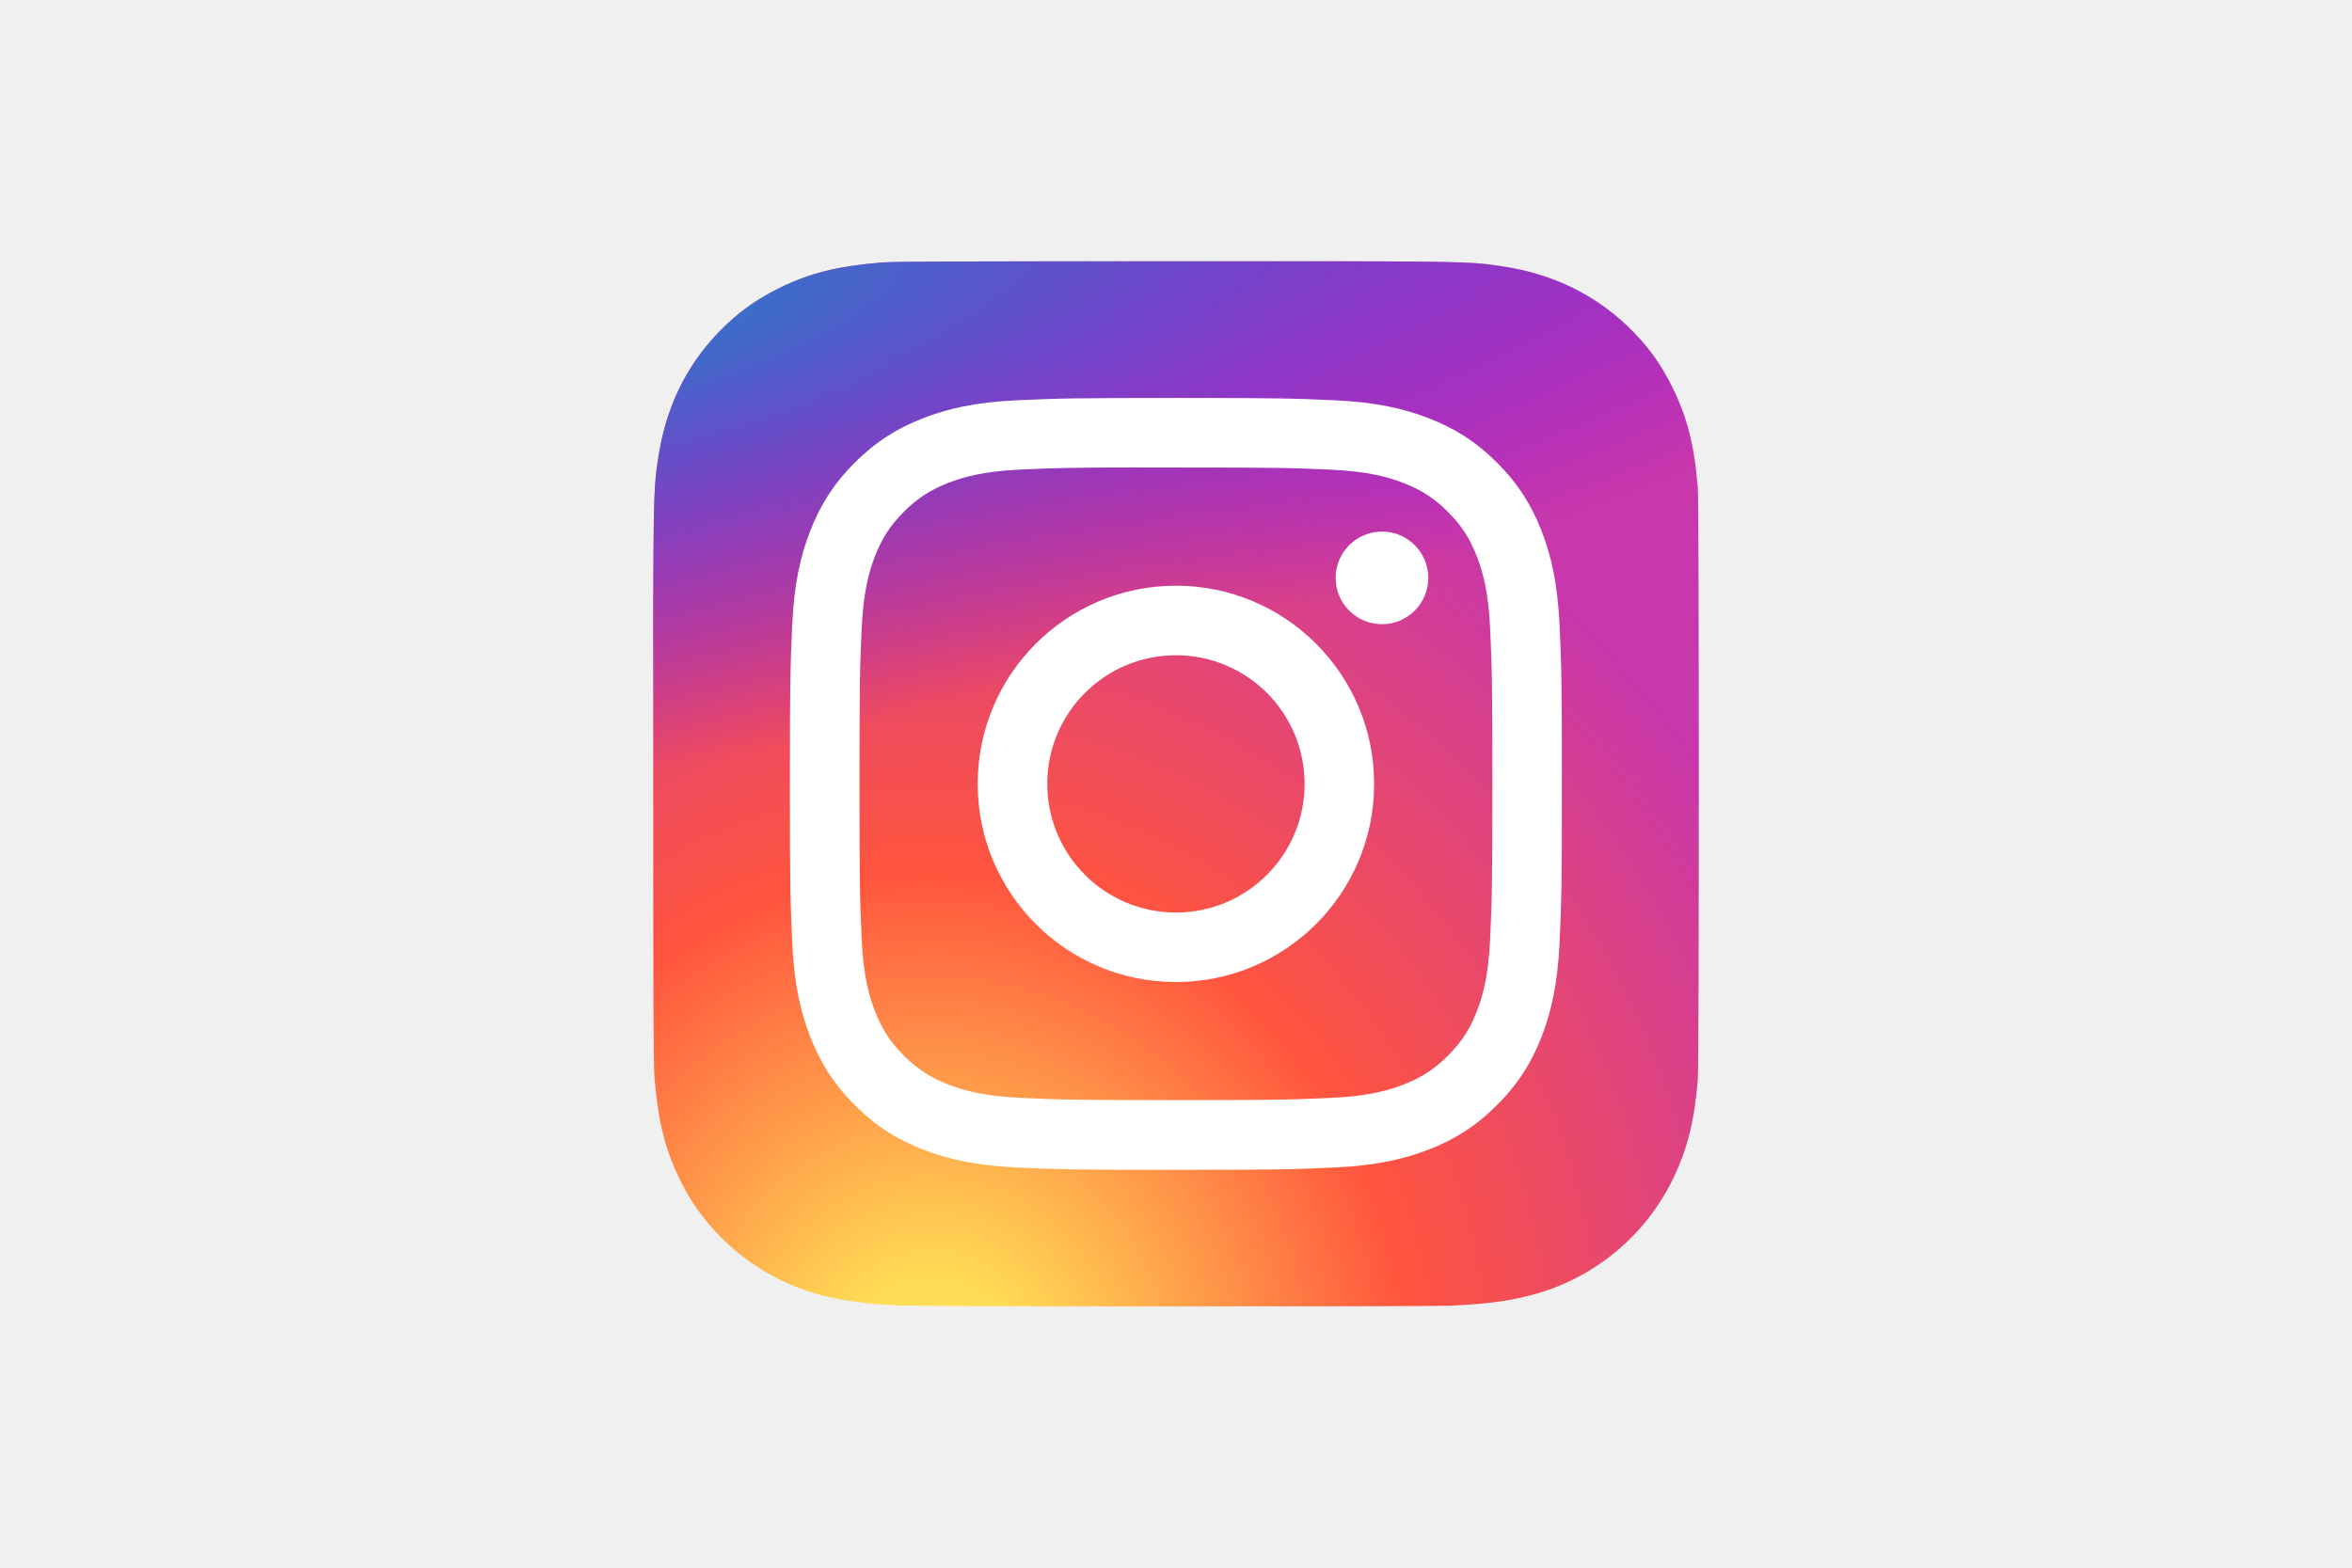
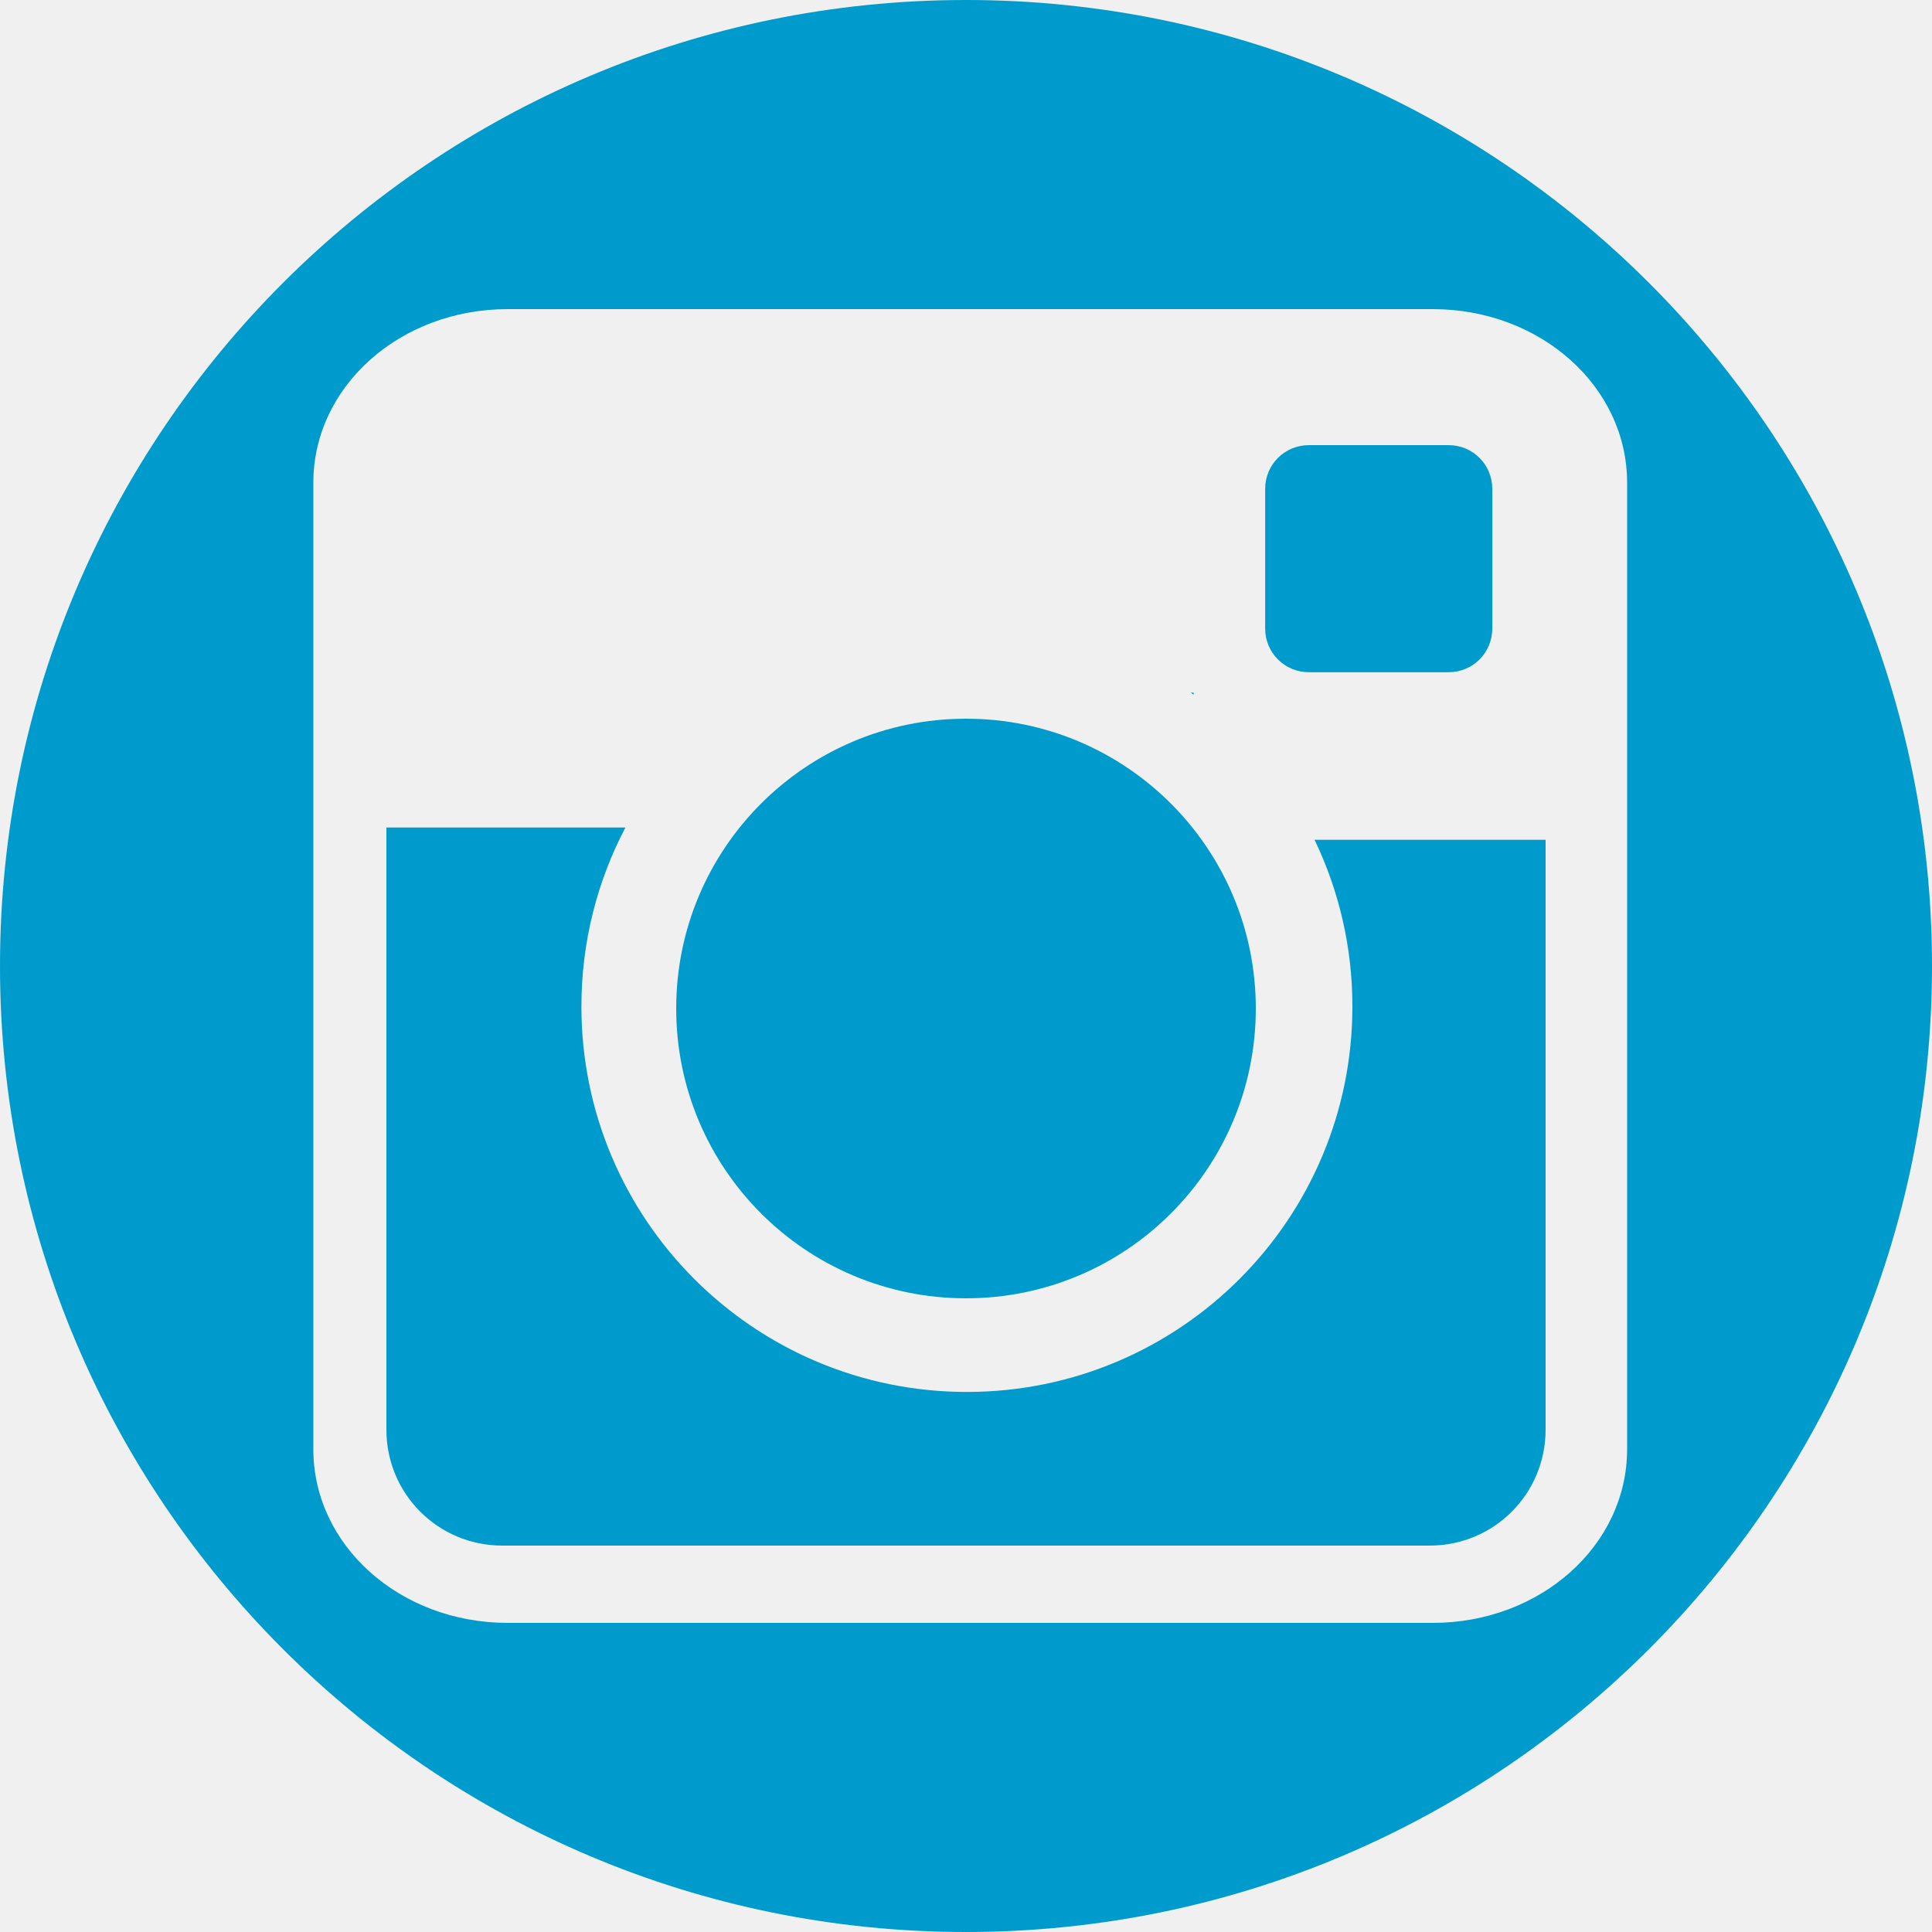
- <svg xmlns="http://www.w3.org/2000/svg" xmlns:xlink="http://www.w3.org/1999/xlink" height="800" width="1200" viewBox="-19.504 -32.497 169.031 194.983">
-   <defs>
-     <radialGradient fy="578.088" fx="158.429" gradientTransform="matrix(0 -1.98198 1.8439 0 -1031.399 454.004)" gradientUnits="userSpaceOnUse" xlink:href="#a" r="65" cy="578.088" cx="158.429" id="c" />
-     <radialGradient fy="473.455" fx="147.694" gradientTransform="matrix(.17394 .86872 -3.5818 .71718 1648.351 -458.493)" gradientUnits="userSpaceOnUse" xlink:href="#b" r="65" cy="473.455" cx="147.694" id="d" />
-     <linearGradient id="b">
-       <stop stop-color="#3771c8" offset="0" />
-       <stop offset=".128" stop-color="#3771c8" />
-       <stop stop-opacity="0" stop-color="#60f" offset="1" />
-     </linearGradient>
-     <linearGradient id="a">
-       <stop stop-color="#fd5" offset="0" />
-       <stop stop-color="#fd5" offset=".1" />
-       <stop stop-color="#ff543e" offset=".5" />
-       <stop stop-color="#c837ab" offset="1" />
-     </linearGradient>
-   </defs>
-   <path d="M65.033 0C37.891 0 29.953.028 28.41.156c-5.57.463-9.036 1.34-12.812 3.22-2.91 1.445-5.205 3.12-7.47 5.468-4.125 4.282-6.625 9.55-7.53 15.812-.44 3.04-.568 3.66-.594 19.188-.01 5.176 0 11.988 0 21.125 0 27.12.03 35.05.16 36.59.45 5.42 1.3 8.83 3.1 12.56 3.44 7.14 10.01 12.5 17.75 14.5 2.68.69 5.64 1.07 9.44 1.25 1.61.07 18.02.12 34.44.12 16.42 0 32.84-.02 34.41-.1 4.4-.207 6.955-.55 9.78-1.28a27.22 27.22 0 0017.75-14.53c1.765-3.64 2.66-7.18 3.065-12.317.088-1.12.125-18.977.125-36.81 0-17.836-.04-35.66-.128-36.78-.41-5.22-1.305-8.73-3.127-12.44-1.495-3.037-3.155-5.305-5.565-7.624-4.3-4.108-9.56-6.608-15.829-7.512C102.338.157 101.733.027 86.193 0z" fill="url(#c)" />
-   <path d="M65.033 0C37.891 0 29.953.028 28.41.156c-5.57.463-9.036 1.34-12.812 3.22-2.91 1.445-5.205 3.12-7.47 5.468-4.125 4.282-6.625 9.55-7.53 15.812-.44 3.04-.568 3.66-.594 19.188-.01 5.176 0 11.988 0 21.125 0 27.12.03 35.05.16 36.59.45 5.42 1.3 8.83 3.1 12.56 3.44 7.14 10.01 12.5 17.75 14.5 2.68.69 5.64 1.07 9.44 1.25 1.61.07 18.02.12 34.44.12 16.42 0 32.84-.02 34.41-.1 4.4-.207 6.955-.55 9.78-1.28a27.22 27.22 0 0017.75-14.53c1.765-3.64 2.66-7.18 3.065-12.317.088-1.12.125-18.977.125-36.81 0-17.836-.04-35.66-.128-36.78-.41-5.22-1.305-8.73-3.127-12.44-1.495-3.037-3.155-5.305-5.565-7.624-4.3-4.108-9.56-6.608-15.829-7.512C102.338.157 101.733.027 86.193 0z" fill="url(#d)" />
-   <path d="M65.003 17c-13.036 0-14.672.057-19.792.29-5.11.234-8.598 1.043-11.65 2.23-3.157 1.226-5.835 2.866-8.503 5.535-2.67 2.668-4.31 5.346-5.54 8.502-1.19 3.053-2 6.542-2.23 11.65C17.06 50.327 17 51.964 17 65s.058 14.667.29 19.787c.235 5.11 1.044 8.598 2.23 11.65 1.227 3.157 2.867 5.835 5.536 8.503 2.667 2.67 5.345 4.314 8.5 5.54 3.054 1.187 6.543 1.996 11.652 2.23 5.12.233 6.755.29 19.79.29 13.037 0 14.668-.057 19.788-.29 5.11-.234 8.602-1.043 11.656-2.23 3.156-1.226 5.83-2.87 8.497-5.54 2.67-2.668 4.31-5.346 5.54-8.502 1.18-3.053 1.99-6.542 2.23-11.65.23-5.12.29-6.752.29-19.788 0-13.036-.06-14.672-.29-19.792-.24-5.11-1.05-8.598-2.23-11.65-1.23-3.157-2.87-5.835-5.54-8.503-2.67-2.67-5.34-4.31-8.5-5.535-3.06-1.187-6.55-1.996-11.66-2.23-5.12-.233-6.75-.29-19.79-.29zm-4.306 8.65c1.278-.002 2.704 0 4.306 0 12.816 0 14.335.046 19.396.276 4.68.214 7.22.996 8.912 1.653 2.24.87 3.837 1.91 5.516 3.59 1.68 1.68 2.72 3.28 3.592 5.52.657 1.69 1.44 4.23 1.653 8.91.23 5.06.28 6.58.28 19.39s-.05 14.33-.28 19.39c-.214 4.68-.996 7.22-1.653 8.91-.87 2.24-1.912 3.835-3.592 5.514-1.68 1.68-3.275 2.72-5.516 3.59-1.69.66-4.232 1.44-8.912 1.654-5.06.23-6.58.28-19.396.28-12.817 0-14.336-.05-19.396-.28-4.68-.216-7.22-.998-8.913-1.655-2.24-.87-3.84-1.91-5.52-3.59-1.68-1.68-2.72-3.276-3.592-5.517-.657-1.69-1.44-4.23-1.653-8.91-.23-5.06-.276-6.58-.276-19.398s.046-14.33.276-19.39c.214-4.68.996-7.22 1.653-8.912.87-2.24 1.912-3.84 3.592-5.52 1.68-1.68 3.28-2.72 5.52-3.592 1.692-.66 4.233-1.44 8.913-1.655 4.428-.2 6.144-.26 15.09-.27zm29.928 7.97a5.76 5.76 0 105.76 5.758c0-3.18-2.58-5.76-5.76-5.76zm-25.622 6.73c-13.613 0-24.65 11.037-24.65 24.65 0 13.613 11.037 24.645 24.65 24.645C78.616 89.645 89.65 78.613 89.65 65S78.615 40.35 65.002 40.35zm0 8.65c8.836 0 16 7.163 16 16 0 8.836-7.164 16-16 16-8.837 0-16-7.164-16-16 0-8.837 7.163-16 16-16z" fill="#fff" />
+ <svg xmlns="http://www.w3.org/2000/svg" width="1000px" height="1000px" viewBox="0 0 1000 1000" version="1.1">
+   <description>Created with Sketch (http://www.bohemiancoding.com/sketch)</description>
+   <defs />
+   <g id="Page 1" fill="#D8D8D8" fill-rule="evenodd">
+     <g id="svg2" fill="#000000">
+       <path d="M500,0 C223.857,0 0,223.857 0,500 C0,776.143 223.857,1000 500,1000 C776.143,1000 1000,776.143 1000,500 C1000,223.857 776.143,0 500,0 L500,0 Z M262.75,160 L741.594,160 C797.31,160 842.188,200.066 842.188,249.844 L842.188,750.156 C842.188,799.934 797.31,840 741.594,840 L262.75,840 C207.034,840 162.188,799.935 162.188,750.156 L162.188,249.844 C162.188,200.066 207.034,160 262.75,160 L262.75,160 Z M677.469,230.406 C664.946,230.406 654.844,240.476 654.844,253 L654.844,325.344 C654.844,337.867 664.946,347.938 677.469,347.938 L749.813,347.938 C762.336,347.938 772.407,337.868 772.407,325.344 L772.407,253 C772.407,240.477 762.337,230.406 749.813,230.406 L677.469,230.406 L677.469,230.406 Z M616.312,358.5 C616.808,358.854 617.319,359.204 617.812,359.562 L617.812,358.5 L616.312,358.5 L616.312,358.5 Z M500,372 C417.157,372 350,439.157 350,522 C350,604.843 417.157,672 500,672 C582.843,672 650,604.843 650,522 C650,439.157 582.843,372 500,372 L500,372 Z M200,428.312 L200,740 C200,773.24 226.76,800 260,800 L740,800 C773.24,800 800,773.24 800,740 L800,434.656 L680.406,434.656 C692.951,460.771 700,490.028 700,520.938 C700,631.138 610.669,720.469 500.469,720.469 C390.269,720.469 300.938,631.138 300.938,520.938 C300.938,487.501 309.184,455.995 323.719,428.313 L200,428.313 L200,428.312 Z M200,428.312" id="path2986" fill="#009BCD" />
+     </g>
+   </g>
</svg>
